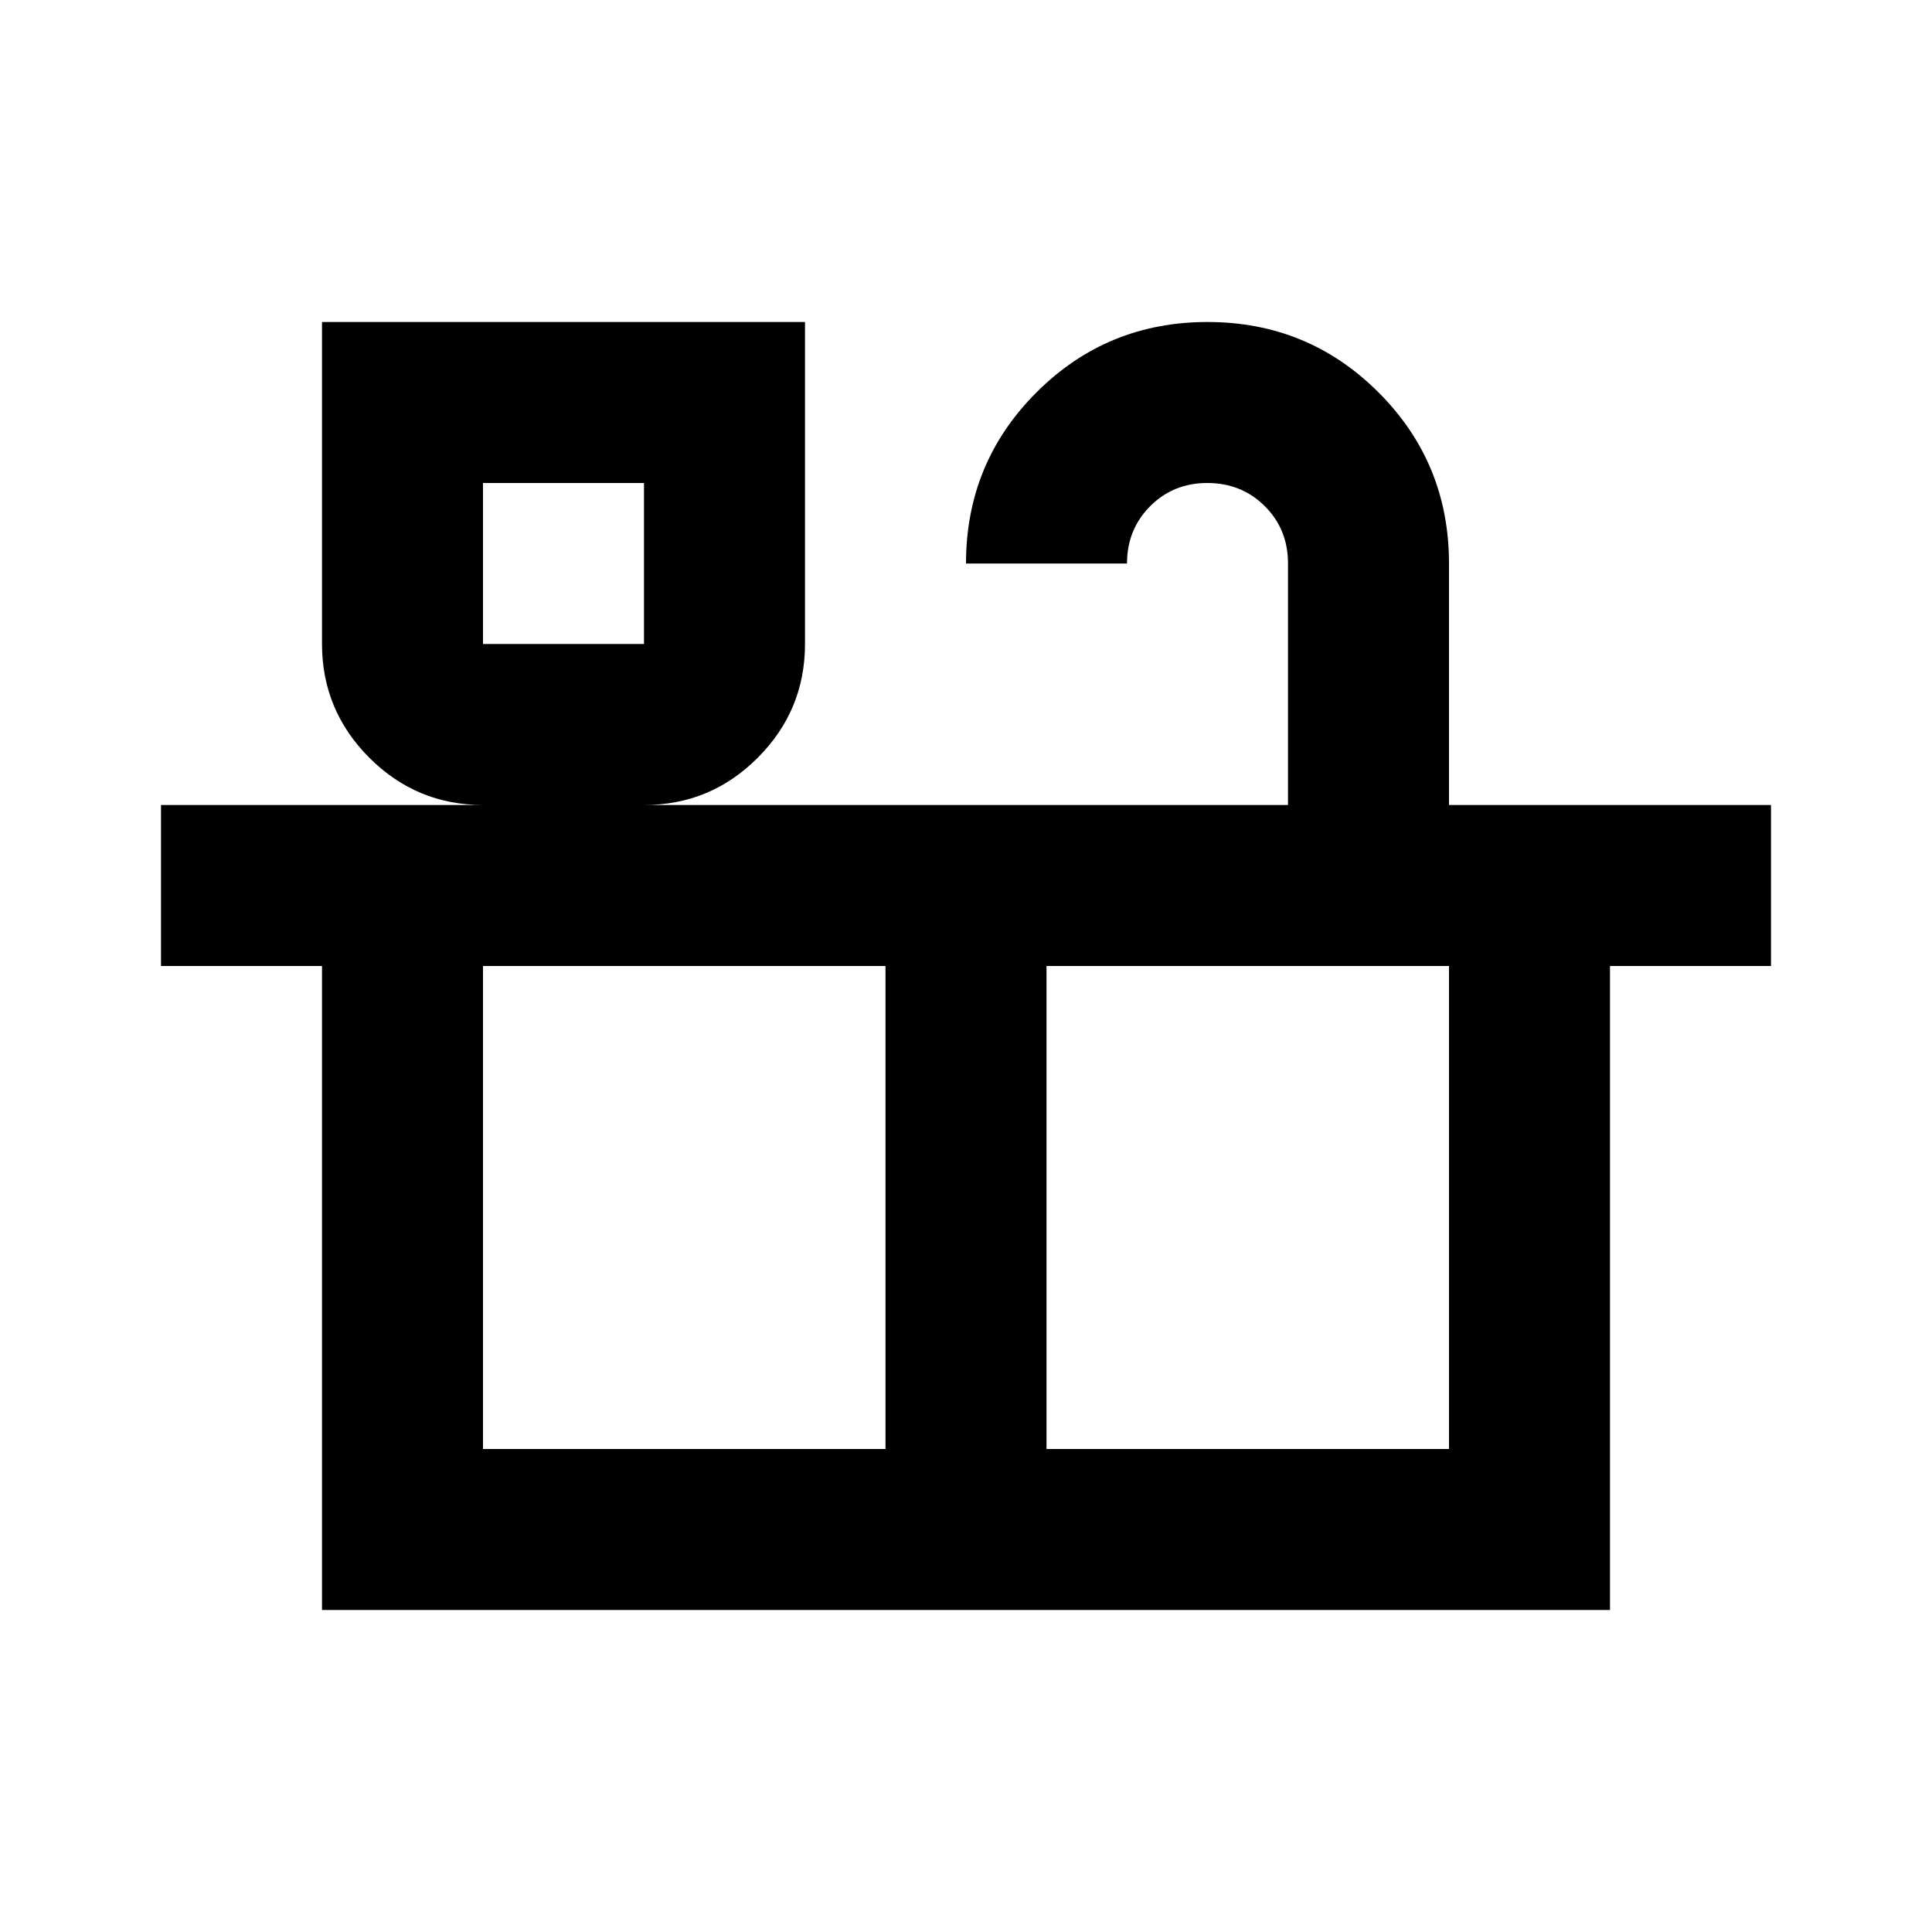
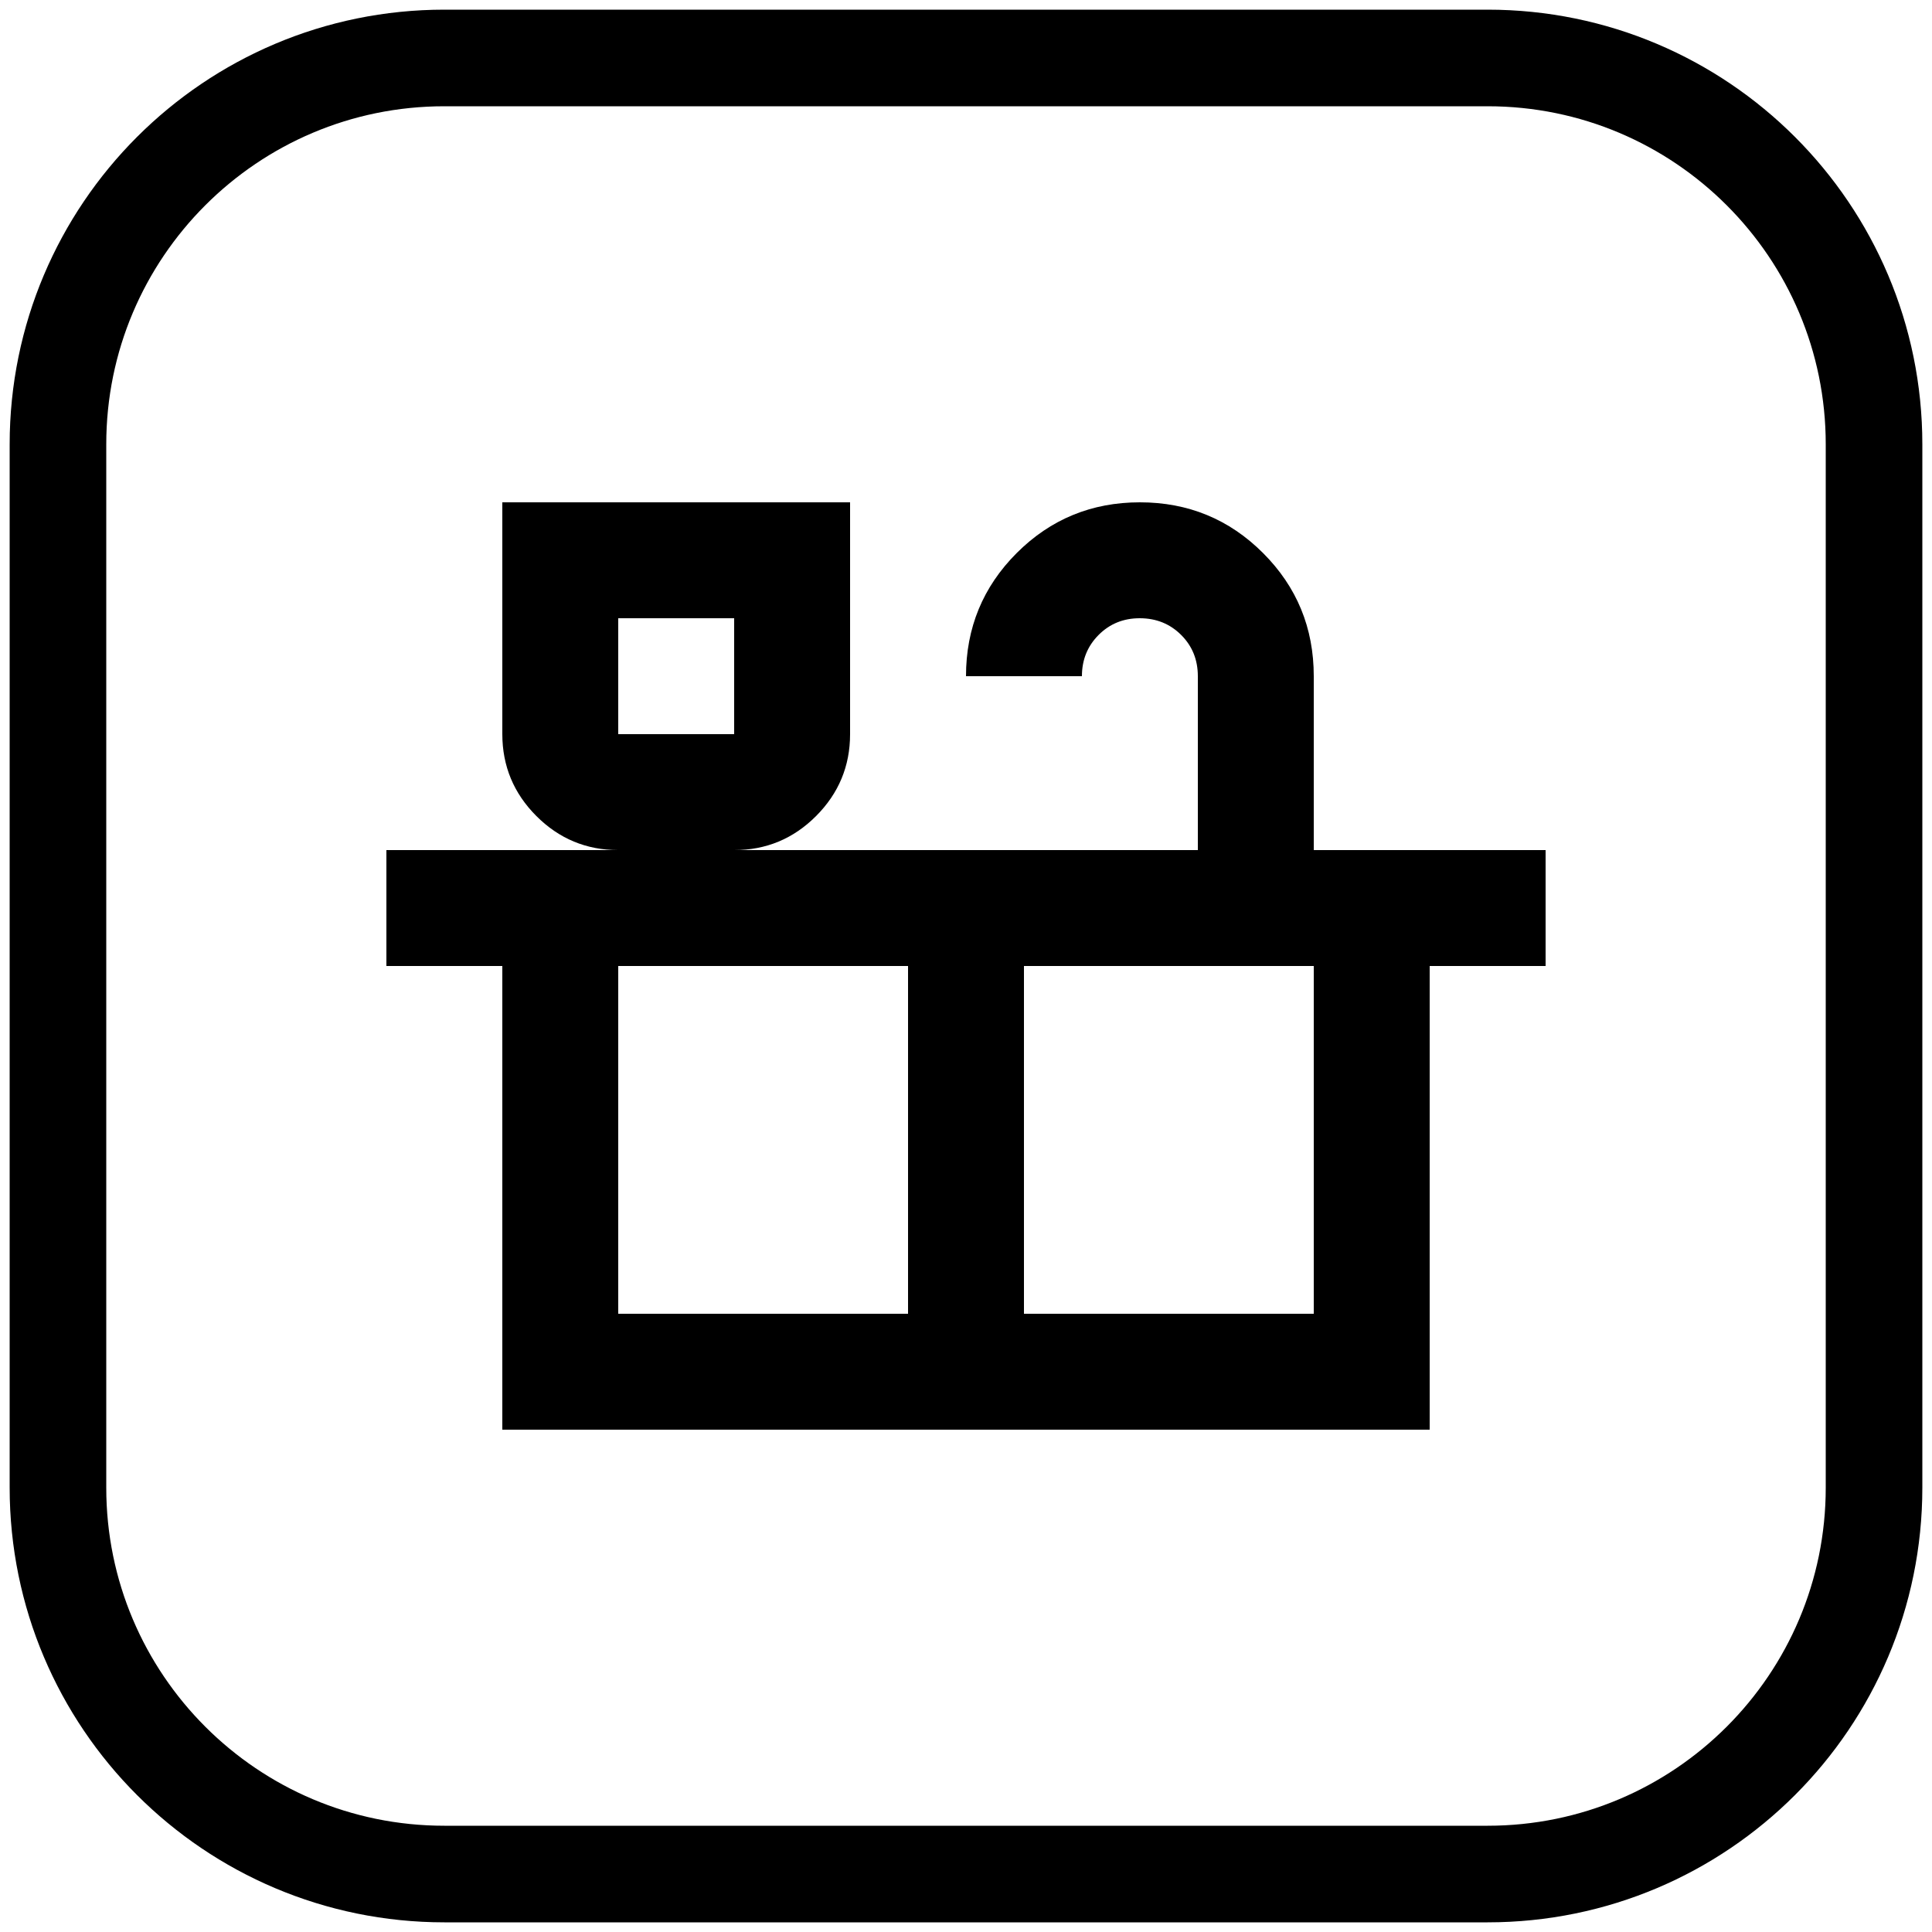
- <svg xmlns="http://www.w3.org/2000/svg" viewBox="0 0 24 24" width="24" height="24" fill="currentColor" color="currentColor">
-   <path fill="currentColor" d="M4 20v-8H2v-2h4q-.825 0-1.412-.587T4 8V4h6v4q0 .825-.587 1.413T8 10h8V7q0-.425-.288-.712T15 6t-.712.288T14 7h-2q0-1.25.875-2.125T15 4t2.125.875T18 7v3h4v2h-2v8zM6 8h2V6H6zm0 10h5v-6H6zm7 0h5v-6h-5zM6 8h2zm0 10h12z" />
+ <svg xmlns="http://www.w3.org/2000/svg" viewBox="0 0 100 100" width="100" height="100">
+   <rect x="3" y="3" width="94" height="94" rx="20" ry="20" fill="none" stroke="currentColor" stroke-width="5" />
+   <g transform="translate(14.000 14.000) scale(3)" fill="currentColor" color="currentColor">
+     <path fill="currentColor" d="M4 20v-8H2v-2h4q-.825 0-1.412-.587T4 8V4h6v4q0 .825-.587 1.413T8 10h8V7q0-.425-.288-.712T15 6t-.712.288T14 7h-2q0-1.25.875-2.125T15 4t2.125.875T18 7v3h4v2h-2v8zM6 8h2V6H6zm0 10h5v-6H6zm7 0h5v-6h-5zM6 8h2zm0 10h12z" />
+   </g>
</svg>
